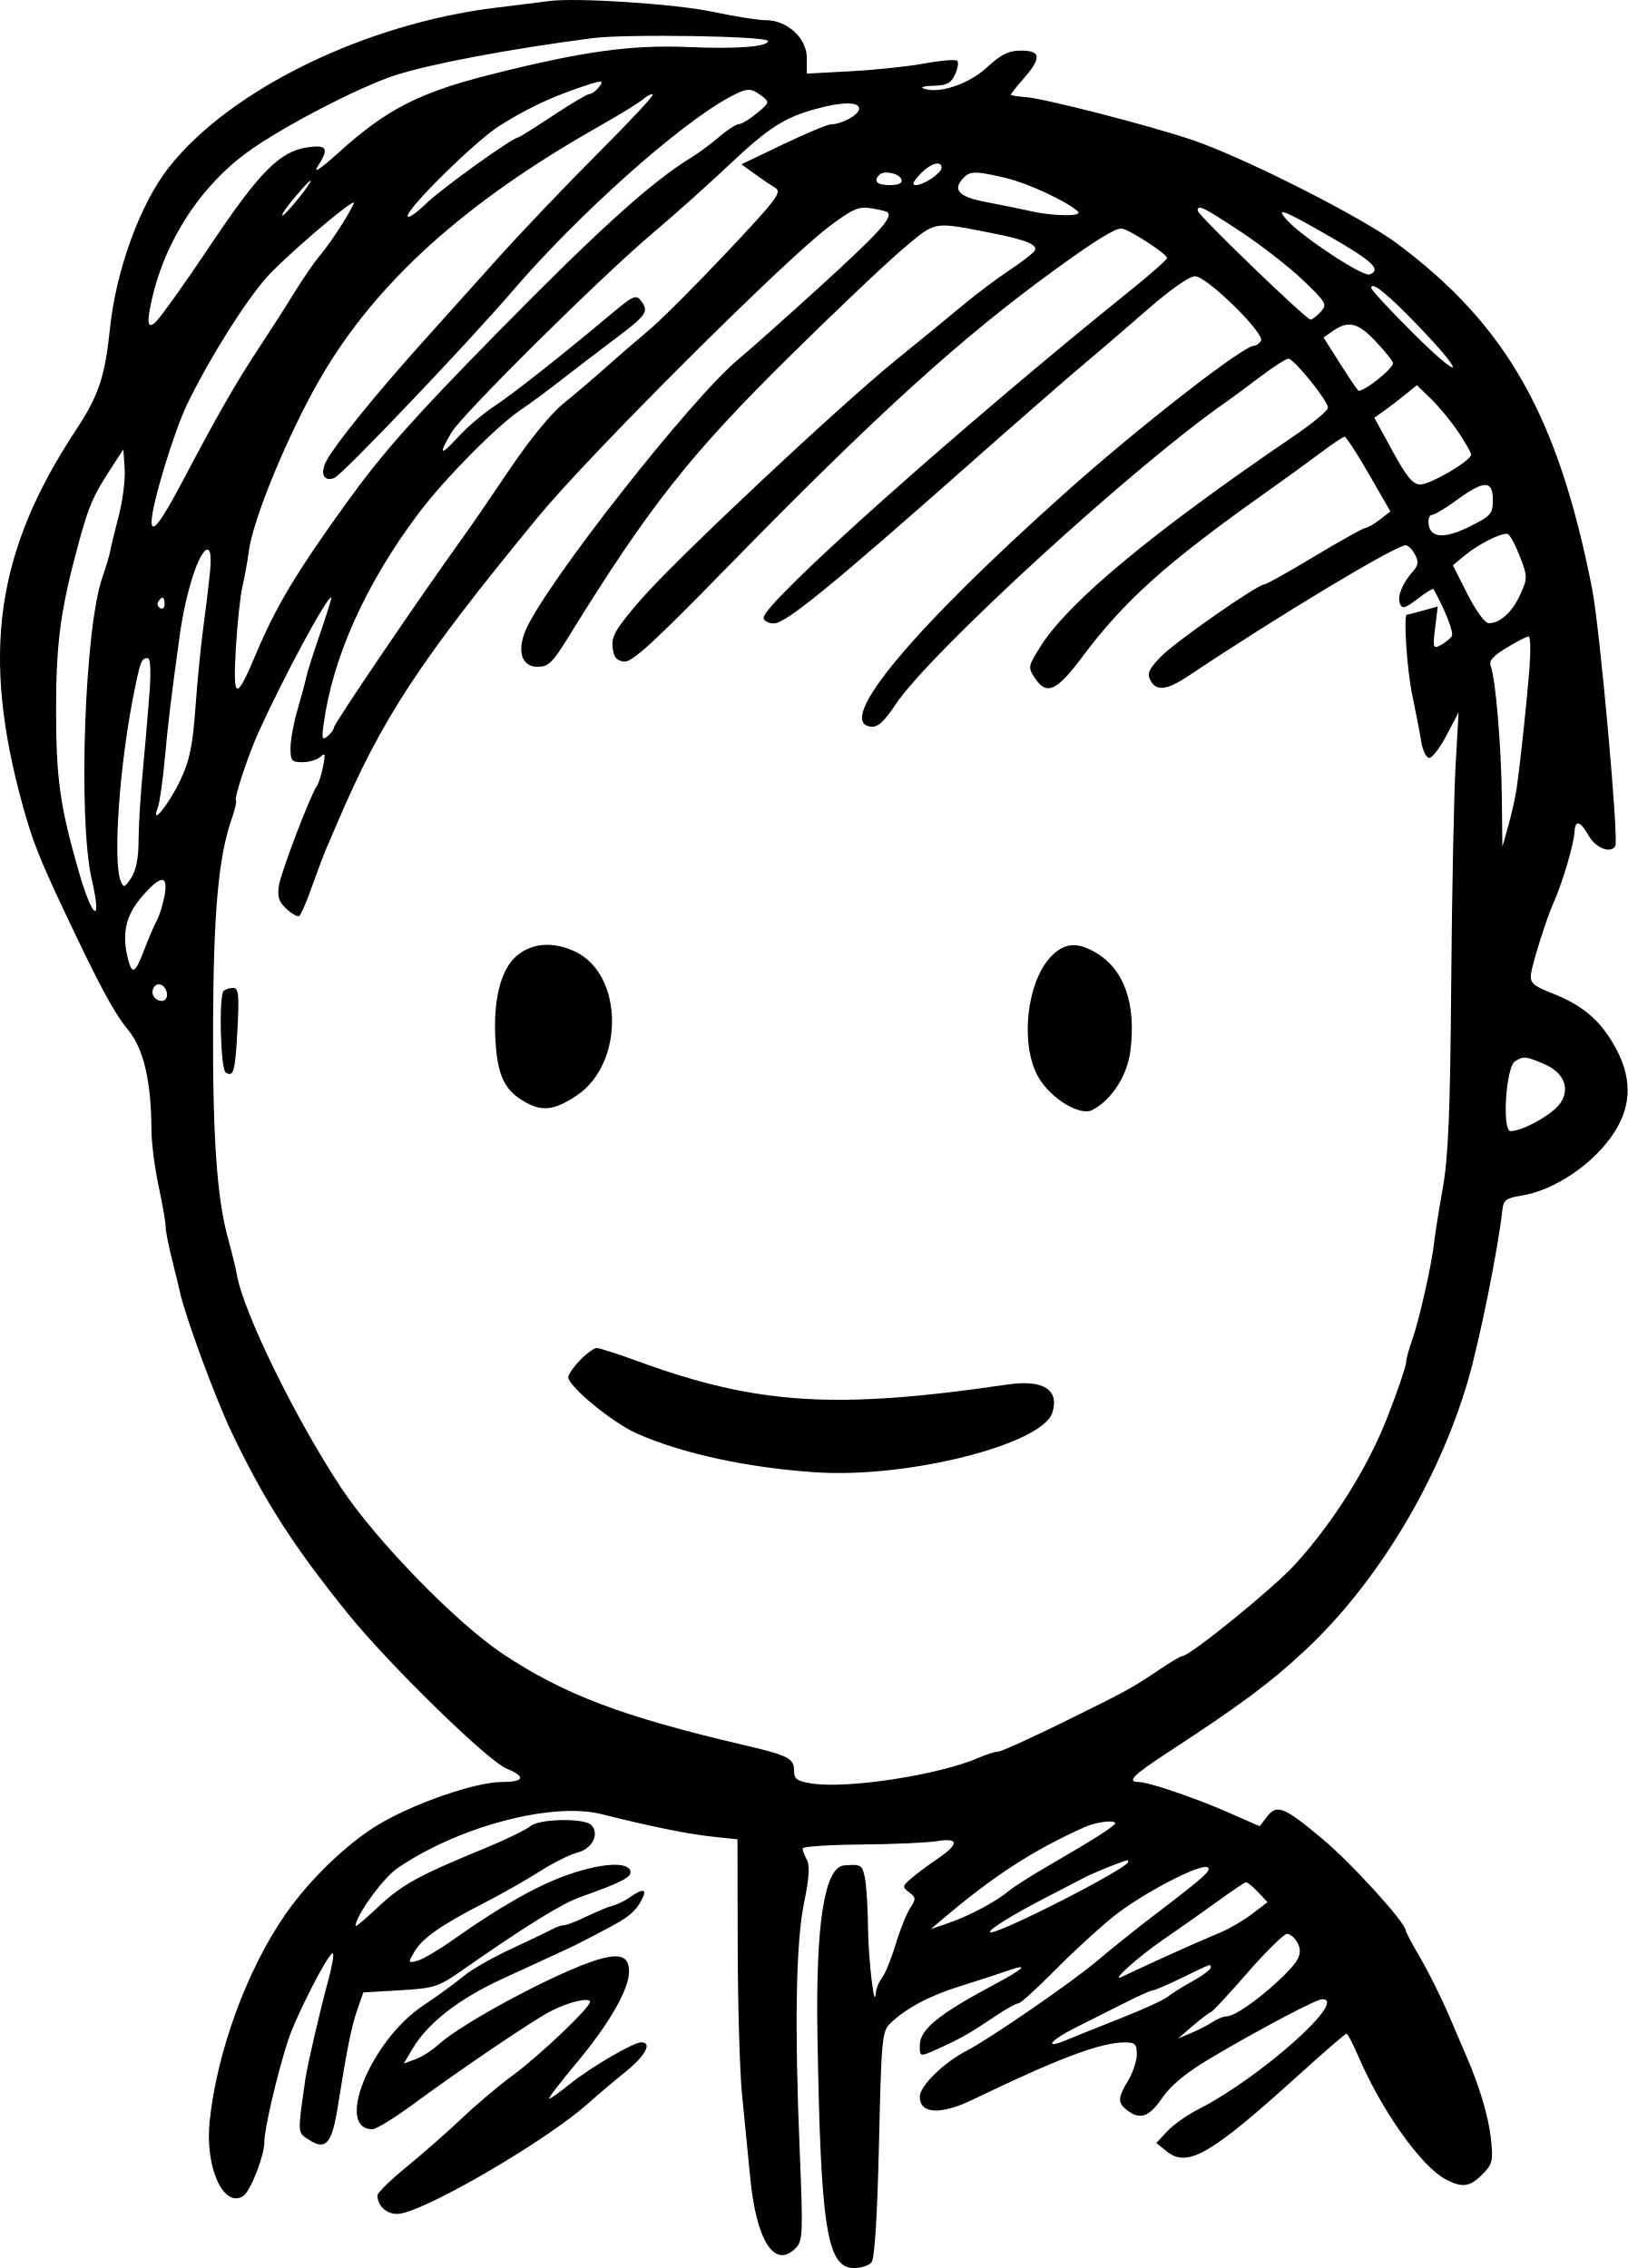
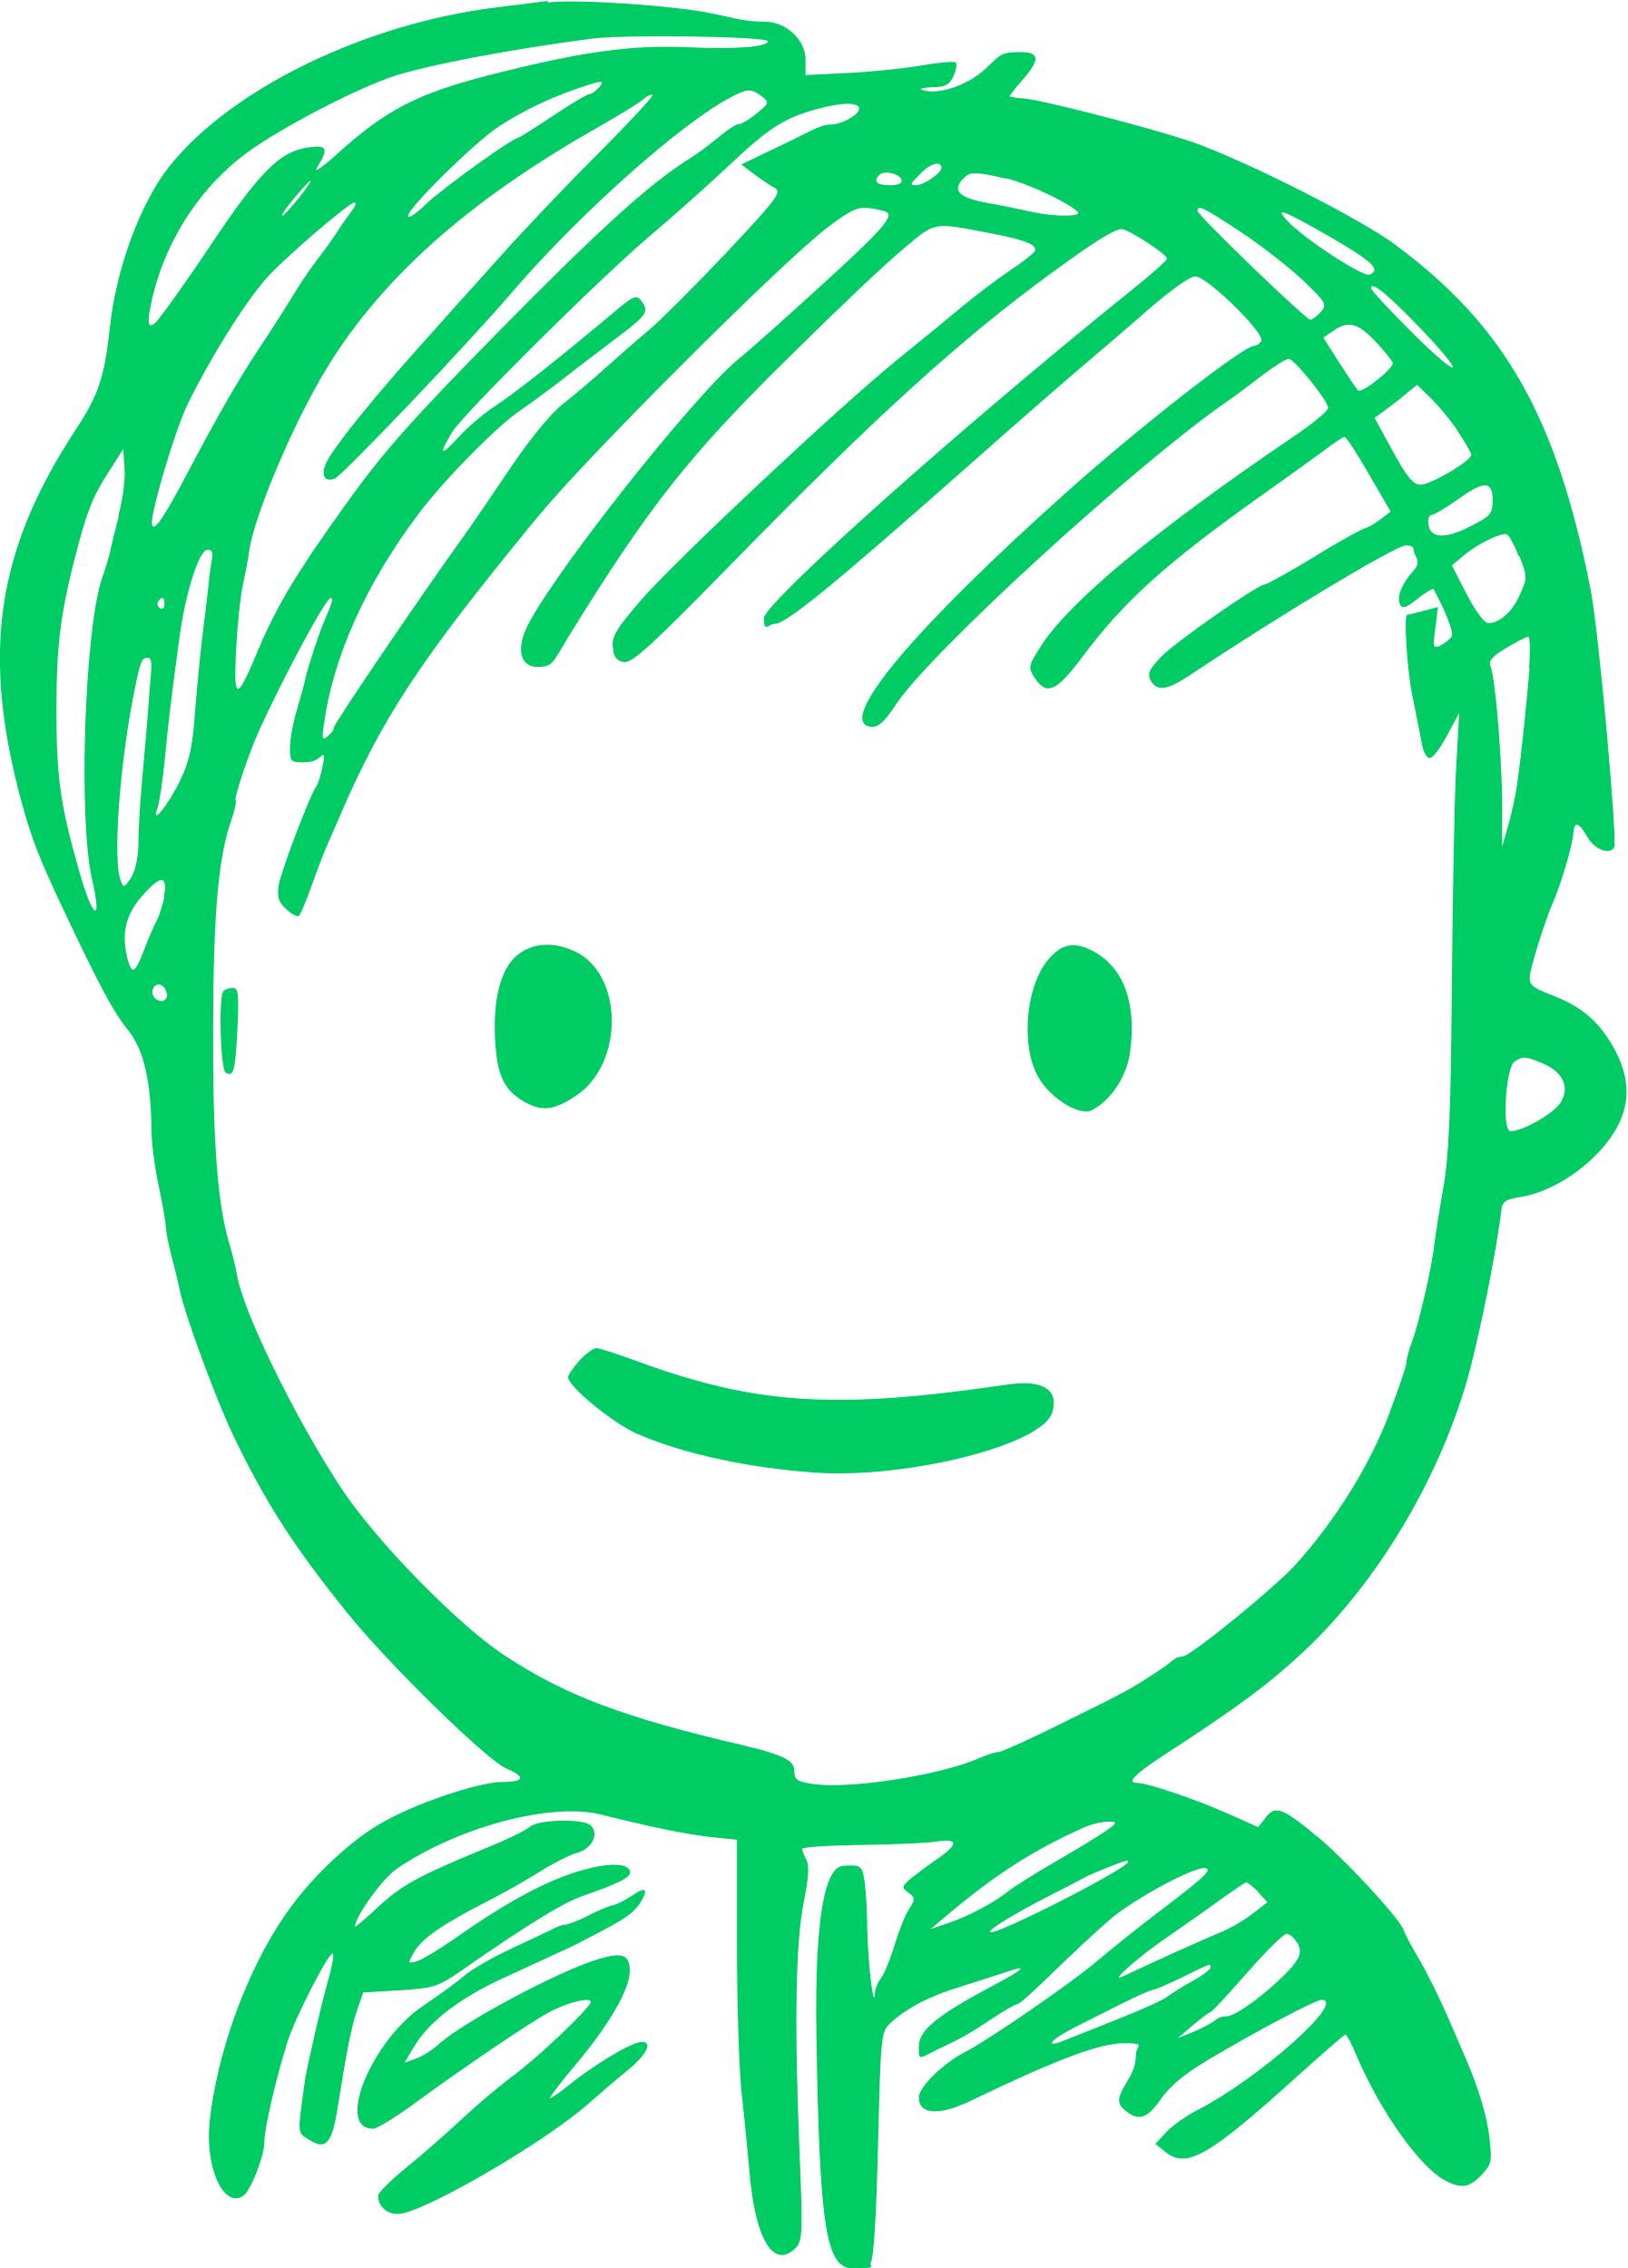
- <svg xmlns="http://www.w3.org/2000/svg" id="Layer_2" data-name="Layer 2" viewBox="0 0 375 522.66">
-   <g id="Layer_1-2" data-name="Layer 1">
-     <path d="M126.42.25c-1.67.23-7,.89-12,1.5-30.2,3.65-61.34,18.83-75.51,36.81-6.6,8.37-12.16,23.6-13.57,37.1-1.16,11.2-2.6,15.49-7.88,23.5C-1.03,127.2-4.37,150.86,5.24,185.66c2.19,7.94,3.86,12.2,9.18,23.5,8.58,18.2,11.68,23.99,15.11,28.2,3.6,4.42,5.31,11.8,5.36,23.1.01,2.89.77,8.8,1.67,13,.9,4.2,1.63,8.38,1.6,9.2-.03.82.62,4.2,1.45,7.5s1.64,6.68,1.82,7.5c1.21,5.65,8.19,24.6,12.02,32.6,7.52,15.7,14.02,25.85,26.53,41.4,9.41,11.7,32.32,34.1,36.72,35.91,4.54,1.87,4.1,3.09-1.1,3.09-6.06,0-20.4,4.97-28.5,9.87-7.28,4.41-15.79,12.63-21.35,20.63-8.87,12.75-15.83,31.8-17.46,47.8-1.07,10.5,3.18,19.95,7.71,17.14,1.67-1.03,4.9-9.24,4.9-12.44,0-3,2.83-15.2,5.41-23.3,1.82-5.7,9.65-20.94,10.39-20.2.27.27-.22,3.1-1.07,6.2-1.77,6.4-4.84,19.66-5.29,22.8-1.82,12.9-1.87,12.22.96,14.03,3.76,2.41,5.17.77,6.49-7.53,2.2-13.8,3.18-18.66,4.52-22.5l1.39-4,8.45-.5c7.9-.47,8.83-.77,14.35-4.62,14.6-10.2,22.89-15.34,27.2-16.87,9.7-3.43,12.06-4.68,11.5-6.11-.82-2.1-6.9-1.66-14.6,1.06-6.93,2.45-15.5,7.32-26.2,14.89-3.3,2.34-7.01,4.52-8.25,4.85-2.17.58-2.19.5-.67-2.1,1.83-3.13,6.22-6.19,16.12-11.26,4-2.05,9.76-5.32,12.75-7.24,3-1.93,6.93-3.88,8.75-4.36,3.4-.88,5.09-4.35,3.1-6.34-1.64-1.64-12-1.44-14,.27-1,.85-5.8,3.18-10.8,5.23-15,6.16-18.82,8.27-24.3,13.42-2.9,2.73-5.2,4.67-5.2,4.39,0-2.3,6.3-11.03,9.6-13.3,14-9.62,35.64-15.37,47.1-12.5s19.9,4.59,25.5,5.18l5.8.62.05,24.65c.03,13.6.48,28.91,1,34.15.52,5.24,1.37,13.8,1.88,19.1,1.42,14.7,5.62,21.22,10.49,16.3,1.64-1.66,1.71-3.4.92-22.4-1.22-29.1-.88-48.19,1.04-57.4,1.12-5.4,1.32-8.37.62-9.65-.54-1-1-2.22-1-2.65s6-.84,13.4-.9c7.4-.06,15.28-.41,17.6-.78,5.14-.84,5.1.7-.1,4.2-1.9,1.28-4.44,3.17-5.75,4.29-2.2,1.87-2.24,2.08-.6,3.3,1.6,1.19,1.62,1.5.2,3.7-.85,1.32-2.36,5.1-3.35,8.4-.99,3.3-2.39,6.72-3.1,7.6-.68.84-1.36,2.5-1.43,3.5-.29,4.46-1.74-7.8-1.8-15.3-.04-4.5-.36-9.5-.72-11.25-.62-3-.85-3.14-4.75-2.85q-6.8.5-6.18,38.8c.73,44.9,2.16,54,8.48,54,1.6,0,3.39-.61,4-1.35.7-.86,1.32-10.75,1.7-27.25.57-24.7.7-25.99,2.7-27.89,3.7-3.51,9-6.3,16.2-8.54,3.9-1.21,8.73-2.78,10.9-3.55,4.89-1.72,3.7-.47-2.9,3.05-13.2,7.04-17.5,10.53-17.5,14.23,0,2.75-.1,2.75,5.2.3,4.72-2.18,6.3-3.1,12.5-7.25,2.3-1.54,4.49-2.75,5-2.75s4.21-3.35,8.35-7.55,10.16-9.73,13.55-12.46c6.5-5.23,20.09-12.33,21.7-11.34,1.03.64-.7,2.19-12.3,11.03-4.1,3.12-10.04,7.88-13.1,10.49-5.6,4.78-24.89,18.07-30.2,20.8-5.2,2.68-10.7,8.09-10.7,10.52,0,4.02,4.8,4.28,12.3.65,19.5-9.43,29.38-13.15,34.9-13.15,2.4,0,2.8.39,2.8,2.75,0,1.5-.91,4.25-2,6.05-2.42,4-2.45,5.14-.2,6.86,2.98,2.27,5.03,1.54,8.05-2.86,1.98-2.88,5.55-5.84,10.85-8.99,11.4-6.77,24.57-13.73,26-13.76,6.19-.1-14.3,18.13-28.5,25.35-2.6,1.32-5.82,3.6-7.2,5.09l-2.5,2.7,2.4,1.93c4.78,3.85,10.1.77,30.3-17.53,5.8-5.25,10.83-9.6,11.1-9.6s1.49,2.3,2.73,5.2c5.41,12.6,14.53,25.44,20.17,28.39,3.8,1.99,5.56,1.74,8.44-1.19,2.33-2.37,2.5-3.1,1.93-8.3-.55-4.98-2.54-11.7-5.51-18.6-.47-1.09-2.31-5.4-4.06-9.5-1.75-4.1-4.74-10.13-6.6-13.3-1.88-3.2-3.42-6.11-3.45-6.5-.12-1.87-12.45-15.44-19.05-20.97-9-7.54-10.63-8.2-12.91-5.23l-1.69,2.2-7.2-3.17c-7.7-3.39-18.44-7.03-20.7-7.03-2.77,0-1.2-1.63,6.3-6.52,17.1-11.15,24.16-16.4,32.2-23.94,16.53-15.49,30.6-38.84,37.39-62.04,2.69-9.2,7.02-30.71,7.95-39.5.22-2.06.96-2.61,4.26-3.11,7.8-1.2,17.02-7.5,21.62-14.79,3.97-6.29,3.94-12.7-.1-19.8-3.42-6.01-7.42-9.36-14.52-12.14-4.2-1.65-4.95-2.34-4.69-4.36.32-2.5,3.61-12.9,5.15-16.3,2.04-4.5,4.73-13.57,4.89-16.5.16-2.85,1.32-2.5,3.3,1,1.59,2.8,5.09,4.12,6.09,2.3.82-1.51-3.58-50.3-5.35-59.3-7.81-39.7-19.64-60.65-44.91-79.53-8.15-6.09-35.1-19.74-47-23.81-9.7-3.32-34.55-9.71-38.7-9.96-1.8-.11-3.3-.36-3.3-.55s1.32-1.85,2.98-3.75c4.12-4.7,3.97-6.4-.58-6.4-2.93,0-4.6.83-8,3.95-4.2,3.86-11.14,6.12-14.6,4.76-.73-.29.35-.55,2.45-.61,3-.08,3.98-.6,4.9-2.6.64-1.4.86-2.79.5-3.15-.36-.36-3.7-.09-7.4.6-3.69.68-11.4,1.5-17,1.8l-10.25.55v-3.6c0-4.54-4.5-8.7-9.4-8.7-1.76,0-7.2-.86-12.1-1.91-8.6-1.84-31.68-3.36-38-2.5h0ZM176.93,9.46c.05,1.31-7.32,1.87-18.22,1.39-13.31-.59-24.8,1.02-46.3,6.49-16,4.07-23.55,7.99-34.4,17.83-4,3.63-5.92,4.92-4.88,3.29,2.72-4.26,2.28-5.15-2.22-4.52-6.41.89-11.11,5.62-22.54,22.72-5.81,8.7-11.48,16.63-12.61,17.65q-2.05,1.85-1.39-2.15c2.41-14.6,10.82-28.43,22.54-37.03,7.74-5.68,25.6-15,34-17.74,8.14-2.65,26.4-6.1,45.5-8.59,7.8-1.02,40.48-.49,40.52.65h0ZM137.92,20.16c-.64.8-1.63,1.5-2.11,1.5s-4.25,2.22-8.45,5c-4.2,2.78-7.73,5-7.95,5-1.28,0-17.7,11.8-21.3,15.31-2.3,2.24-4.2,3.51-4.2,2.79,0-1.88,15.6-17.22,21-20.66,5.82-3.7,11.2-6.32,17.5-8.53,6.4-2.24,7.01-2.28,5.51-.42h0ZM175.42,22.06c1.93,1.45,1.9,1.58-1,4-1.7,1.42-3.52,2.52-4.2,2.55-.65.03-2.7,1.35-4.5,2.9-1.8,1.55-4.71,3.71-6.4,4.75-9.18,5.61-21.25,16.5-44.44,40.1-19.65,20-26.77,28.03-35.04,39.5-11.53,16-16.27,23.9-20.85,34.8-4.61,10.96-5.34,10.8-4.67-1,.33-5.8,1.02-12.34,1.55-14.6.53-2.3,1.17-5.81,1.45-8,.96-7.47,9.08-27.1,16.49-39.9,12.73-21.98,33.21-40.51,64.11-57.99,4.7-2.66,9.28-5.48,10.25-6.31,1-.86,1.94-1.31,2.2-1.05.25.25-5.4,6.3-12.5,13.4-7.1,7.1-17.42,17.92-22.85,23.95-5.49,6.1-13.61,15.14-18.22,20.3-10.47,11.7-19.46,22.82-21.52,26.6-1.63,3-.76,5.05,1.74,4.09,1.82-.69,30.49-30.79,41.14-43.19,15.21-17.7,38.37-38.37,49.96-44.59,4-2.15,4.81-2.18,7.3-.31h0ZM197.92,25.06c0,1.38-4,3.6-6.5,3.6-.77,0-5.7,2.06-11,4.6l-9.6,4.6,2.95,2.15c1.6,1.17,3.8,2.65,4.8,3.25,1.66.99.53,2.5-11.15,14.9-7.16,7.6-15.2,15.64-17.9,17.9-2.69,2.25-7.2,6.15-10,8.65-2.8,2.5-7.22,6.26-9.8,8.35-2.78,2.25-7.76,8.35-12.2,14.95-4.1,6.1-9.13,13.41-11.1,16.15-10,13.9-29.5,42.65-29.5,43.5,0,.44-.65,1.34-1.45,2-1.22,1.01-1.37.6-.94-2.6,2.08-15.58,9.74-32.6,22-48.9,5.87-7.8,18-20.07,23.39-23.67,1.91-1.27,6-4.29,9-6.63,3.03-2.37,8.6-6.63,12.4-9.49,7.7-5.79,8.23-6.54,6.38-9.01-1.16-1.55-1.77-1.28-6.98,3.07-11.8,9.88-22.42,18.26-26.9,21.22-2.6,1.72-6.32,4.89-8.33,7.11-4.07,4.49-4.59,4.1-1.47-1.1,2.6-4.34,34.31-35.75,46.41-45.98,4.9-4.14,12.77-11.17,17.5-15.64,9.1-8.59,12.7-10.92,20-12.93,6.1-1.68,10-1.7,10-.05h0ZM216.92,38.66c0,1.22-4.1,4-5.9,4-1.01,0-.75-.7.94-2.5,2.34-2.5,4.96-3.29,4.96-1.5h0ZM207.68,41.36c.28.84-.66,1.3-2.66,1.3-3,0-3.9-.9-2.4-2.4,1.06-1.07,4.58-.3,5.06,1.1h0ZM231.92,41.07c4.9,1.16,13.93,5.37,16.4,7.65,1.28,1.18-5.4,1.16-10.7-.03-2.33-.52-7-1.47-10.5-2.14-6.4-1.21-7.84-2.86-5-5.71,1.45-1.45,2.9-1.42,9.8.22h0ZM68.81,45.66c-1.75,2.2-3.42,4-3.69,4-.53,0,1.2-2.4,4.17-5.8,3.29-3.76,2.95-2.5-.48,1.8h0ZM78.97,51.41c-1.61,2.6-3.99,5.97-5.25,7.45-1.25,1.47-3.9,5.3-5.8,8.4-1.93,3.15-5.74,9.1-8.51,13.3-5.14,7.8-9.32,15.1-17.22,30.1-5.06,9.6-7.27,12.52-7.27,9.6,0-3.88,5.17-20.9,8.29-27.3,5.07-10.4,13.14-23.27,18.18-29,3.96-4.5,18.86-17.3,20.13-17.3.22,0-.94,2.15-2.55,4.75h0ZM204.52,48.96c1.18,1.18-2.1,4.78-15.4,16.9-8,7.29-16.54,14.9-18.9,16.84-10.9,8.97-44.89,52.28-49.17,62.66-1.98,4.8-.81,8.3,2.77,8.3,2.53,0,3.46-.9,7.22-7,18.54-30,27.84-41.8,50.98-64.64,10.7-10.57,22.45-21.7,26.2-24.84,7.53-6.3,6.6-6.13,20.2-3.48,7.9,1.54,10.77,2.71,9.96,4.06-.36.6-3.01,2.65-5.81,4.5-2.81,1.85-7.65,5.49-10.65,8-3.01,2.52-9.8,8.08-15,12.29-13.5,10.92-51.2,46.3-59.26,55.61-5.71,6.6-6.79,8.4-6.54,10.95.23,2.3.87,3.12,2.6,3.35,1.85.24,6.5-4,23.89-21.8,34.19-35,53.8-52.81,75.41-68.49,9.2-6.68,13.75-9.51,15.3-9.51,1.5,0,10.59,5.86,10.54,6.8-.02.39-3.64,3.6-8.14,7.22-39.5,31.8-84.8,72.23-84.8,75.68,0,.7,1.1,1.3,2.4,1.3,2.67,0,13.1-8.49,44.2-36.01,11.5-10.17,23.6-20.74,26.9-23.49,3.32-2.77,9.95-8.46,14.85-12.75,5.3-4.64,9.73-7.75,11.05-7.75,2.7,0,16.2,13.25,15.18,14.9-.37.6-1.09,1.1-1.58,1.1-2.46,0-26.2,18.46-43,33.45-35.6,31.76-53.51,53.2-45.4,54.34,1.67.24,3.06-.99,5.79-5.09,7.95-11.96,55.31-55.3,76.21-69.75,1.16-.8,4.6-3.35,7.7-5.7,3.1-2.35,6.05-4.25,6.6-4.25,1.3,0,9.12,9.7,9.11,11.3,0,.66-3.51,3.58-7.81,6.51-32.4,22.04-51.74,38.07-58.27,48.29-3,4.7-3.06,5-1.5,7.4,2.74,4.19,5.03,3.2,10.93-4.7,9.65-12.93,19.24-21.56,41.64-37.46,5.2-3.69,11.47-8.24,13.85-10.04,2.4-1.82,4.64-3.3,5-3.3s2.9,3.9,5.6,8.6l4.95,8.6-2.45,1.9c-1.3,1.01-2.85,1.9-3.3,1.9s-5.75,2.95-11.65,6.5c-5.9,3.55-11.16,6.5-11.6,6.5-1.58,0-20.51,13.2-23.81,16.6-2.81,2.9-3.3,3.97-2.49,5.5,1.38,2.62,3.8,2.33,8.9-1.08,20.5-13.71,47.62-30.02,49.9-30.02.57,0,1.49.9,2.15,2.1.88,1.6.79,2.5-.36,3.8-2.49,2.8-3.75,5.83-3.1,7.5.52,1.34,1.17,1.18,4.07-1.05,1.9-1.46,3.55-2.47,3.67-2.25,2.64,4.7,4.71,9.98,4.23,10.8-.34.58-1.55,1.57-2.55,2.1-1.77.93-1.86.65-1.3-3.95l.6-4.95-3.4.95c-1.9.53-3.53.95-3.7.95-.84,0,.01,12.8,1.24,18.6.8,3.8,1.73,8.58,2.06,10.65.34,2.1,1.15,3.75,1.85,3.75s2.48-2.35,4-5.25l2.75-5.25-.7,12.5c-.38,6.86-.84,29.5-1,50.2-.23,29.4-.66,39.75-1.95,47-.91,5.1-1.81,10.79-2,12.6-.52,4.9-3.5,18.08-5.07,22.4-.76,2.1-1.38,4.43-1.38,5.2s-1.85,6.2-4.13,12.1c-4.55,11.8-12.37,24.34-21.38,34.3-4.98,5.5-24.3,21.2-26.09,21.2-.33,0-2.5,1.28-4.8,2.82-6.86,4.62-7.6,5.02-22.2,12.22-7.8,3.85-14.66,6.95-15.35,6.95s-2.65.61-4.45,1.4c-9.1,3.99-30.4,7.27-38.6,5.94-3.4-.55-4-1.01-4-3.05,0-2.72-1.4-3.43-11.5-5.78-28-6.54-41.41-11.61-55.6-21.03-10.64-7.07-29.16-26.08-37.18-38.18-10.54-15.9-22.67-40.7-24.1-49.3-.23-1.36-1.12-5-1.95-8-2.63-9.41-3.62-23.5-3.51-50,.11-25.6,1.25-38.17,4.25-46.8.77-2.2,1.22-4.18,1.02-4.4-.48-.51,2.87-10.6,5.24-15.8,6.02-13.2,15.63-31,16.73-31,.16,0-1,3.75-2.55,8.25-1.56,4.5-3.03,9.16-3.25,10.25-.22,1.1-1.12,4.45-2,7.45s-1.6,6.93-1.6,8.75c0,3,.25,3.3,2.8,3.3,1.5,0,3.4-.58,4.1-1.25,1.08-1.04,1.18-.65.6,2.25-.38,1.9-1.04,3.96-1.43,4.5-1.47,2-8.22,19.7-8.73,22.9-.42,2.6-.05,3.75,1.72,5.4,1.2,1.12,2.58,1.89,2.95,1.65.38-.24,1.7-3.3,2.9-6.7,1.2-3.4,2.79-7.62,3.5-9.25.74-1.7,1.76-4.08,2.37-5.5,10.32-24.19,18.8-37.1,46.32-70.6,11.58-14.1,56.61-59.04,66.91-66.79,5.5-4.14,6.88-4.74,9.8-4.26,1.9.31,3.58.73,3.8.95h0ZM285.82,53.38c4.7,3.1,11.21,8.17,14.35,11.17,5.4,5.17,5.65,5.61,4.1,7.3-.92,1-1.96,1.8-2.35,1.8-1,0-26-24.13-26-25.1,0-1.49,1.2-.91,9.9,4.83h0ZM306.32,54.48c10,5.76,12.01,7.68,9.2,8.77-1.51.59-15.46-8.59-18.98-12.49-2.89-3.19-.92-2.44,9.78,3.72h0ZM327.18,75.56c10.98,11.5,9.56,12.36-1.77,1.07-5.2-5.18-9.5-9.83-9.5-10.27,0-1.7,3.92,1.5,11.27,9.2h0ZM317.11,78.86c2.14,2.3,3.81,4.41,3.81,4.8,0,1.4-7.29,7.11-8.05,6.3-.41-.44-2.39-3.4-4.35-6.5l-3.6-5.7,2.2-1.52c3.57-2.47,5.81-1.88,9.99,2.62h0ZM335.97,99.56c1.61,2.4,2.95,4.76,2.95,5.2,0,1.39-9.3,6.87-11.7,6.88-1.71.01-3.13-1.68-6.4-7.68l-4.2-7.7,2.2-1.55c1.22-.86,3.4-2.53,4.9-3.75l2.7-2.2,3.3,3.2c1.8,1.75,4.64,5.2,6.25,7.6h0ZM27.37,118.81c-.91,3.5-1.81,7.2-2,8.25-.2,1.07-.98,3.7-1.79,6-4.09,11.63-5.64,55.7-2.44,69.6,2.47,10.72.15,9.2-3.05-2-4.3-15.05-5.17-21.3-5.17-37.1s1.07-23.3,5.33-38.9c2.16-7.9,3.26-10.47,6.92-16.1l3.25-5,.3,4.45c.17,2.45-.44,7.3-1.35,10.8h0ZM343.92,115.16c0,3.23-.4,3.7-5.1,6.07-5.9,2.97-9.24,2.84-9.69-.37-.17-1.2.17-2.2.74-2.2s3.15-1.53,5.75-3.43c6.3-4.6,8.3-4.62,8.3-.07h0ZM350.12,128.16c1.82,4.7,1.83,5.06.15,8.8-1.84,4.1-4.76,6.74-7.35,6.65-.83-.03-2.99-3-4.85-6.7l-3.35-6.65,2.9-2.39c3.1-2.55,8.31-5.14,9.7-4.82.5.11,1.75,2.41,2.8,5.11h0ZM48.32,132.41c-.33,3.2-1.02,8.85-1.55,12.75-.53,3.88-1.31,11.9-1.75,18-.64,8.8-1.34,12.14-3.5,16.7-2.65,5.6-6.93,10.8-5.18,6.3.43-1.09,1.17-6.3,1.65-11.5.77-8.39,1.37-13.4,3.41-28.2,1.39-10.1,4.54-19.8,6.42-19.8.73,0,.9,1.95.5,5.75h0ZM37.92,139.26c0,.8-.47,1.22-1,.9-.6-.36-.78-.96-.45-1.5.87-1.44,1.45-1.2,1.45.6h0ZM352.36,153.96c-.57,7.4-2.05,21.34-2.95,27.7-.28,1.96-1.11,5.7-1.89,8.5l-1.4,5-.13-11.5c-.13-11.8-1.44-27.27-2.56-30.2-.45-1.19.49-2.27,3.69-4.2,2.4-1.45,4.63-2.6,5.05-2.6s.5,3.3.19,7.3h0ZM34.42,159.91c-.33,4.52-1.03,12.7-1.55,18.1-.52,5.4-.95,12.54-.95,15.8,0,3.9-.59,6.83-1.7,8.5-1.53,2.3-1.77,2.36-2.44.65-1.75-4.48-.33-25.7,2.8-41.8,1.71-8.8,1.96-9.5,3.45-9.5.64,0,.79,2.95.4,8.25h0ZM37.9,206.46c-.37,2-1.19,4.62-1.79,5.7-.61,1.11-1.89,4.1-2.87,6.7-2,5.3-2.76,5.82-3.66,2.5-1.59-5.9-.72-10.22,2.92-14.5,4.51-5.3,6.33-5.43,5.4-.4h0ZM38.47,228.96c.13.9-.41,1.7-1.15,1.7-1.7,0-2.74-1.71-1.89-3.1.9-1.45,2.74-.6,3.04,1.4h0ZM355.52,245.1c4.7,1.96,6.29,5.57,4,9.06-1.67,2.54-8.6,6.47-11.5,6.51-2.02.03-1.1-14.75,1-16.08,1.96-1.24,2.4-1.2,6.5.51h0ZM256.92,420.16c0,.6-5,3.79-15,9.57-4.1,2.37-8.41,5.1-9.5,6.03-2.87,2.43-9.1,5.75-13.9,7.4l-4.1,1.41,2.6-2.2c12.03-10.19,20.8-15.88,32.9-21.34,2.6-1.17,7-1.71,7-.86h0ZM259.92,429.06c0,1.5-30.8,17.19-31.8,16.2-.51-.51,5.2-4.04,13.1-8.11,3.2-1.65,7.01-3.63,8.5-4.41,2.2-1.16,8.76-3.81,10-4.04.12-.02.2.12.2.36h0ZM289.82,436.01l2.2,2.35-3.55,2.7c-1.92,1.46-5.25,3.41-7.25,4.25-5.92,2.48-14.8,6.47-22.8,10.26-2.85,1.35,3.8-4.63,9.5-8.54,3.6-2.47,9.18-6.4,12.5-8.81,3.3-2.39,6.27-4.39,6.6-4.45.33-.06,1.58.95,2.8,2.25h0ZM298.89,447.66c1.37,2.55.42,4.4-4.68,9.09-4.9,4.51-9.89,7.91-11.6,7.91-.73,0-2.15.57-3.25,1.3-1.1.74-3.25,1.84-4.95,2.55l-3,1.25,3.5-3c1.9-1.63,3.75-3.02,4.05-3.05.31-.03,4.04-4.05,8.4-9.05,4.36-5,8.43-9,9.15-9s1.78.9,2.38,2h0ZM278.92,453.46c0,.43-1.95,1.88-4.25,3.15-2.3,1.27-4.94,2.92-5.75,3.6-.83.69-5.5,2.83-10.5,4.8-5,1.97-10.69,4.26-12.8,5.14-5.31,2.23-3.7.04,2.1-2.85,2.58-1.28,7.5-3.76,10.9-5.49,3.4-1.73,6.56-3.15,7-3.15s3.5-1.32,6.8-2.93c6.9-3.37,6.5-3.23,6.5-2.27h0Z" />
-     <path d="M145.12,437.22c-1.2.84-3,1.72-3.95,1.94-.96.22-3.65,1.33-5.95,2.45s-4.67,2.05-5.25,2.05-1.8.41-2.8.95c-.97.53-5.2,2.55-9.5,4.55-4.3,2-9.17,4.8-10.95,6.3-1.78,1.5-5.9,4.5-9.3,6.77-12,8.02-20.36,28.52-11.6,28.44.88,0,5.2-2.67,9.6-5.92,10.6-7.82,27.21-19.06,31.4-21.25,4.1-2.14,9.1-3.32,9.1-2.15,0,1.34-11.8,12.54-18,17.07-3.02,2.21-8.2,6.59-11.5,9.73-3.29,3.12-9.05,8.19-12.75,11.2-3.7,3.01-6.73,6-6.72,6.6.09,2.85,2.77,4.79,5.67,4.11,7.77-1.83,33.6-17.07,42.8-25.26,2.27-2.02,6.2-5.35,8.8-7.45,4.5-3.63,6.1-6.7,3.5-6.7-1.79,0-11.8,5.85-16.4,9.59-2.3,1.87-4.47,3.41-4.8,3.41s2.41-3.6,6.18-8.1c7.62-9.1,12.22-17.09,12.22-21.2,0-3.54-2-4.3-7.2-2.75-9.1,2.72-31.28,14.56-36.8,19.65-1.39,1.28-3.7,2.75-5.2,3.3l-2.7,1,2.01-3.4c3.52-5.95,10.69-11.53,20.69-16.12,15.2-6.98,16.63-7.65,18.2-8.48.83-.44,3.3-1.73,5.5-2.87,5.3-2.75,6.95-4.09,8.39-6.82,1.36-2.58.41-2.81-2.69-.64h0Z" />
-     <path d="M119.12,220.19c-3.8,3.2-5.57,10.27-4.96,19.87.51,8.1,2.2,11.43,7.17,14.1,3.79,2.04,6.6,1.62,11.6-1.75,10.95-7.38,10.7-27.86-.4-33.11-5-2.36-9.92-2.04-13.4.9h0Z" />
-     <path d="M242.02,220.56c-5.56,5.95-7.03,20.2-2.84,27.6,2.83,5,9.67,9.16,12.53,7.62,4.42-2.37,7.99-7.92,8.7-13.52,1.37-10.8-1.33-18.68-7.7-22.57-4.5-2.74-7.56-2.49-10.7.87h0Z" />
-     <path d="M51.52,228.36c-1.15,1.16-.71,18.07.49,18.81,1.82,1.12,2.18-.21,2.7-10.01.42-7.9.25-9.5-1-9.5-.8,0-1.82.33-2.19.7h0Z" />
-     <path d="M133.62,313.46c-1.45,1.5-2.7,3.31-2.7,3.9,0,2.13,10.2,10.52,15.8,12.99,10.51,4.65,25.5,7.9,41.3,8.95,21.1,1.4,52.09-6.43,54.42-13.75,1.69-5.3-2.12-7.69-10.32-6.49-39.6,5.82-57.7,4.68-85.1-5.34-4.6-1.68-8.92-3.07-9.55-3.07s-2.4,1.3-3.85,2.8h0Z" />
+ <svg xmlns="http://www.w3.org/2000/svg" id="Layer_2" version="1.1" viewBox="0 0 375 522.7">
+   <defs>
+     <style>
+       .st0 {
+         fill: #00cc64;
+       }
+     </style>
+   </defs>
+   <g id="Layer_1-2">
+     <path class="st0" d="M126.4.2c-1.7.2-7,.9-12,1.5-30.2,3.7-61.3,18.8-75.5,36.8-6.6,8.4-12.2,23.6-13.6,37.1-1.2,11.2-2.6,15.5-7.9,23.5C-1,127.2-4.4,150.9,5.2,185.7c2.2,7.9,3.9,12.2,9.2,23.5,8.6,18.2,11.7,24,15.1,28.2,3.6,4.4,5.3,11.8,5.4,23.1,0,2.9.8,8.8,1.7,13,.9,4.2,1.6,8.4,1.6,9.2,0,.8.6,4.2,1.5,7.5s1.6,6.7,1.8,7.5c1.2,5.6,8.2,24.6,12,32.6,7.5,15.7,14,25.9,26.5,41.4,9.4,11.7,32.3,34.1,36.7,35.9,4.5,1.9,4.1,3.1-1.1,3.1s-20.4,5-28.5,9.9c-7.3,4.4-15.8,12.6-21.3,20.6-8.9,12.8-15.8,31.8-17.5,47.8-1.1,10.5,3.2,20,7.7,17.1,1.7-1,4.9-9.2,4.9-12.4s2.8-15.2,5.4-23.3c1.8-5.7,9.7-20.9,10.4-20.2.3.3-.2,3.1-1.1,6.2-1.8,6.4-4.8,19.7-5.3,22.8-1.8,12.9-1.9,12.2,1,14,3.8,2.4,5.2.8,6.5-7.5,2.2-13.8,3.2-18.7,4.5-22.5l1.4-4,8.4-.5c7.9-.5,8.8-.8,14.3-4.6,14.6-10.2,22.9-15.3,27.2-16.9,9.7-3.4,12.1-4.7,11.5-6.1-.8-2.1-6.9-1.7-14.6,1.1-6.9,2.5-15.5,7.3-26.2,14.9-3.3,2.3-7,4.5-8.2,4.9-2.2.6-2.2.5-.7-2.1,1.8-3.1,6.2-6.2,16.1-11.3,4-2,9.8-5.3,12.8-7.2,3-1.9,6.9-3.9,8.7-4.4,3.4-.9,5.1-4.4,3.1-6.3-1.6-1.6-12-1.4-14,.3-1,.9-5.8,3.2-10.8,5.2-15,6.2-18.8,8.3-24.3,13.4-2.9,2.7-5.2,4.7-5.2,4.4,0-2.3,6.3-11,9.6-13.3,14-9.6,35.6-15.4,47.1-12.5,11.5,2.9,19.9,4.6,25.5,5.2l5.8.6v24.6c0,13.6.5,28.9,1.1,34.1s1.4,13.8,1.9,19.1c1.4,14.7,5.6,21.2,10.5,16.3,1.6-1.7,1.7-3.4.9-22.4-1.2-29.1-.9-48.2,1-57.4,1.1-5.4,1.3-8.4.6-9.6-.5-1-1-2.2-1-2.6s6-.8,13.4-.9,15.3-.4,17.6-.8c5.1-.8,5.1.7-.1,4.2-1.9,1.3-4.4,3.2-5.8,4.3-2.2,1.9-2.2,2.1-.6,3.3,1.6,1.2,1.6,1.5.2,3.7-.9,1.3-2.4,5.1-3.4,8.4s-2.4,6.7-3.1,7.6c-.7.8-1.4,2.5-1.4,3.5-.3,4.5-1.7-7.8-1.8-15.3,0-4.5-.4-9.5-.7-11.2-.6-3-.9-3.1-4.8-2.9-4.5.3-6.6,13.3-6.2,38.8.7,44.9,2.2,54,8.5,54s3.4-.6,4-1.3c.7-.9,1.3-10.8,1.7-27.2.6-24.7.7-26,2.7-27.9,3.7-3.5,9-6.3,16.2-8.5,3.9-1.2,8.7-2.8,10.9-3.5,4.9-1.7,3.7-.5-2.9,3-13.2,7-17.5,10.5-17.5,14.2s-.1,2.8,5.2.3c4.7-2.2,6.3-3.1,12.5-7.2,2.3-1.5,4.5-2.8,5-2.8s4.2-3.4,8.4-7.5,10.2-9.7,13.5-12.5c6.5-5.2,20.1-12.3,21.7-11.3,1,.6-.7,2.2-12.3,11-4.1,3.1-10,7.9-13.1,10.5-5.6,4.8-24.9,18.1-30.2,20.8-5.2,2.7-10.7,8.1-10.7,10.5,0,4,4.8,4.3,12.3.6,19.5-9.4,29.4-13.1,34.9-13.1s2.8.4,2.8,2.8-.9,4.2-2,6c-2.4,4-2.5,5.1-.2,6.9,3,2.3,5,1.5,8-2.9,2-2.9,5.5-5.8,10.9-9,11.4-6.8,24.6-13.7,26-13.8,6.2-.1-14.3,18.1-28.5,25.4-2.6,1.3-5.8,3.6-7.2,5.1l-2.5,2.7,2.4,1.9c4.8,3.9,10.1.8,30.3-17.5,5.8-5.2,10.8-9.6,11.1-9.6s1.5,2.3,2.7,5.2c5.4,12.6,14.5,25.4,20.2,28.4,3.8,2,5.6,1.7,8.4-1.2,2.3-2.4,2.5-3.1,1.9-8.3-.5-5-2.5-11.7-5.5-18.6-.5-1.1-2.3-5.4-4.1-9.5s-4.7-10.1-6.6-13.3c-1.9-3.2-3.4-6.1-3.5-6.5-.1-1.9-12.5-15.4-19-21-9-7.5-10.6-8.2-12.9-5.2l-1.7,2.2-7.2-3.2c-7.7-3.4-18.4-7-20.7-7s-1.2-1.6,6.3-6.5c17.1-11.1,24.2-16.4,32.2-23.9,16.5-15.5,30.6-38.8,37.4-62,2.7-9.2,7-30.7,8-39.5.2-2.1,1-2.6,4.3-3.1,7.8-1.2,17-7.5,21.6-14.8,4-6.3,3.9-12.7-.1-19.8-3.4-6-7.4-9.4-14.5-12.1-4.2-1.6-5-2.3-4.7-4.4.3-2.5,3.6-12.9,5.1-16.3,2-4.5,4.7-13.6,4.9-16.5.2-2.9,1.3-2.5,3.3,1,1.6,2.8,5.1,4.1,6.1,2.3.8-1.5-3.6-50.3-5.4-59.3-7.8-39.7-19.6-60.7-44.9-79.5-8.1-6.1-35.1-19.7-47-23.8-9.7-3.3-34.6-9.7-38.7-10-1.8-.1-3.3-.4-3.3-.5s1.3-1.9,3-3.8c4.1-4.7,4-6.4-.6-6.4s-4.6.8-8,3.9c-4.2,3.9-11.1,6.1-14.6,4.8-.7-.3.4-.5,2.4-.6,3,0,4-.6,4.9-2.6.6-1.4.9-2.8.5-3.1s-3.7,0-7.4.6c-3.7.7-11.4,1.5-17,1.8l-10.2.5v-3.6c0-4.5-4.5-8.7-9.4-8.7s-7.2-.9-12.1-1.9c-8.6-1.8-31.7-3.4-38-2.5h0ZM176.9,9.5c0,1.3-7.3,1.9-18.2,1.4-13.3-.6-24.8,1-46.3,6.5-16,4.1-23.6,8-34.4,17.8-4,3.6-5.9,4.9-4.9,3.3,2.7-4.3,2.3-5.2-2.2-4.5-6.4.9-11.1,5.6-22.5,22.7-5.8,8.7-11.5,16.6-12.6,17.7-1.4,1.2-1.8.5-1.4-2.2,2.4-14.6,10.8-28.4,22.5-37,7.7-5.7,25.6-15,34-17.7,8.1-2.6,26.4-6.1,45.5-8.6,7.8-1,40.5-.5,40.5.6h0ZM137.9,20.2c-.6.8-1.6,1.5-2.1,1.5s-4.2,2.2-8.4,5-7.7,5-7.9,5c-1.3,0-17.7,11.8-21.3,15.3-2.3,2.2-4.2,3.5-4.2,2.8,0-1.9,15.6-17.2,21-20.7,5.8-3.7,11.2-6.3,17.5-8.5,6.4-2.2,7-2.3,5.5-.4h0ZM175.4,22.1c1.9,1.5,1.9,1.6-1,4-1.7,1.4-3.5,2.5-4.2,2.5-.6,0-2.7,1.4-4.5,2.9s-4.7,3.7-6.4,4.8c-9.2,5.6-21.2,16.5-44.4,40.1-19.7,20-26.8,28-35,39.5-11.5,16-16.3,23.9-20.8,34.8-4.6,11-5.3,10.8-4.7-1,.3-5.8,1-12.3,1.5-14.6.5-2.3,1.2-5.8,1.5-8,1-7.5,9.1-27.1,16.5-39.9,12.7-22,33.2-40.5,64.1-58,4.7-2.7,9.3-5.5,10.2-6.3,1-.9,1.9-1.3,2.2-1,.2.2-5.4,6.3-12.5,13.4s-17.4,17.9-22.8,24c-5.5,6.1-13.6,15.1-18.2,20.3-10.5,11.7-19.5,22.8-21.5,26.6-1.6,3-.8,5.1,1.7,4.1,1.8-.7,30.5-30.8,41.1-43.2,15.2-17.7,38.4-38.4,50-44.6,4-2.1,4.8-2.2,7.3-.3h0ZM197.9,25.1c0,1.4-4,3.6-6.5,3.6s-5.7,2.1-11,4.6l-9.6,4.6,2.9,2.2c1.6,1.2,3.8,2.7,4.8,3.2,1.7,1,.5,2.5-11.1,14.9-7.2,7.6-15.2,15.6-17.9,17.9-2.7,2.2-7.2,6.2-10,8.7s-7.2,6.3-9.8,8.3c-2.8,2.2-7.8,8.3-12.2,14.9-4.1,6.1-9.1,13.4-11.1,16.2-10,13.9-29.5,42.7-29.5,43.5s-.7,1.3-1.4,2c-1.2,1-1.4.6-.9-2.6,2.1-15.6,9.7-32.6,22-48.9,5.9-7.8,18-20.1,23.4-23.7,1.9-1.3,6-4.3,9-6.6,3-2.4,8.6-6.6,12.4-9.5,7.7-5.8,8.2-6.5,6.4-9-1.2-1.6-1.8-1.3-7,3.1-11.8,9.9-22.4,18.3-26.9,21.2-2.6,1.7-6.3,4.9-8.3,7.1-4.1,4.5-4.6,4.1-1.5-1.1,2.6-4.3,34.3-35.8,46.4-46,4.9-4.1,12.8-11.2,17.5-15.6,9.1-8.6,12.7-10.9,20-12.9,6.1-1.7,10-1.7,10,0h0ZM216.9,38.7c0,1.2-4.1,4-5.9,4s-.8-.7.9-2.5c2.3-2.5,5-3.3,5-1.5h0ZM207.7,41.4c.3.8-.7,1.3-2.7,1.3-3,0-3.9-.9-2.4-2.4,1.1-1.1,4.6-.3,5.1,1.1h0ZM231.9,41.1c4.9,1.2,13.9,5.4,16.4,7.7,1.3,1.2-5.4,1.2-10.7,0-2.3-.5-7-1.5-10.5-2.1-6.4-1.2-7.8-2.9-5-5.7,1.4-1.5,2.9-1.4,9.8.2h0ZM68.8,45.7c-1.8,2.2-3.4,4-3.7,4-.5,0,1.2-2.4,4.2-5.8,3.3-3.8,2.9-2.5-.5,1.8h0ZM79,51.4c-1.6,2.6-4,6-5.2,7.5-1.2,1.5-3.9,5.3-5.8,8.4-1.9,3.2-5.7,9.1-8.5,13.3-5.1,7.8-9.3,15.1-17.2,30.1-5.1,9.6-7.3,12.5-7.3,9.6s5.2-20.9,8.3-27.3c5.1-10.4,13.1-23.3,18.2-29,4-4.5,18.9-17.3,20.1-17.3s-.9,2.2-2.6,4.8h0ZM204.5,49c1.2,1.2-2.1,4.8-15.4,16.9-8,7.3-16.5,14.9-18.9,16.8-10.9,9-44.9,52.3-49.2,62.7-2,4.8-.8,8.3,2.8,8.3s3.5-.9,7.2-7c18.5-30,27.8-41.8,51-64.6,10.7-10.6,22.4-21.7,26.2-24.8,7.5-6.3,6.6-6.1,20.2-3.5,7.9,1.5,10.8,2.7,10,4.1-.4.6-3,2.7-5.8,4.5-2.8,1.9-7.6,5.5-10.6,8-3,2.5-9.8,8.1-15,12.3-13.5,10.9-51.2,46.3-59.3,55.6-5.7,6.6-6.8,8.4-6.5,10.9.2,2.3.9,3.1,2.6,3.4,1.9.2,6.5-4,23.9-21.8,34.2-35,53.8-52.8,75.4-68.5,9.2-6.7,13.7-9.5,15.3-9.5s10.6,5.9,10.5,6.8c0,.4-3.6,3.6-8.1,7.2-39.5,31.8-84.8,72.2-84.8,75.7s1.1,1.3,2.4,1.3c2.7,0,13.1-8.5,44.2-36,11.5-10.2,23.6-20.7,26.9-23.5,3.3-2.8,10-8.5,14.9-12.8,5.3-4.6,9.7-7.8,11-7.8,2.7,0,16.2,13.2,15.2,14.9-.4.6-1.1,1.1-1.6,1.1-2.5,0-26.2,18.5-43,33.5-35.6,31.8-53.5,53.2-45.4,54.3,1.7.2,3.1-1,5.8-5.1,7.9-12,55.3-55.3,76.2-69.8,1.2-.8,4.6-3.3,7.7-5.7s6-4.2,6.6-4.2c1.3,0,9.1,9.7,9.1,11.3,0,.7-3.5,3.6-7.8,6.5-32.4,22-51.7,38.1-58.3,48.3-3,4.7-3.1,5-1.5,7.4,2.7,4.2,5,3.2,10.9-4.7,9.6-12.9,19.2-21.6,41.6-37.5,5.2-3.7,11.5-8.2,13.9-10,2.4-1.8,4.6-3.3,5-3.3s2.9,3.9,5.6,8.6l5,8.6-2.5,1.9c-1.3,1-2.9,1.9-3.3,1.9s-5.8,2.9-11.6,6.5-11.2,6.5-11.6,6.5c-1.6,0-20.5,13.2-23.8,16.6-2.8,2.9-3.3,4-2.5,5.5,1.4,2.6,3.8,2.3,8.9-1.1,20.5-13.7,47.6-30,49.9-30s1.5.9,2.1,2.1c.9,1.6.8,2.5-.4,3.8-2.5,2.8-3.8,5.8-3.1,7.5.5,1.3,1.2,1.2,4.1-1.1,1.9-1.5,3.5-2.5,3.7-2.2,2.6,4.7,4.7,10,4.2,10.8-.3.6-1.5,1.6-2.5,2.1-1.8.9-1.9.6-1.3-3.9l.6-4.9-3.4.9c-1.9.5-3.5.9-3.7.9-.8,0,0,12.8,1.2,18.6.8,3.8,1.7,8.6,2.1,10.6.3,2.1,1.1,3.8,1.9,3.8s2.5-2.4,4-5.2l2.8-5.2-.7,12.5c-.4,6.9-.8,29.5-1,50.2-.2,29.4-.7,39.8-2,47-.9,5.1-1.8,10.8-2,12.6-.5,4.9-3.5,18.1-5.1,22.4-.8,2.1-1.4,4.4-1.4,5.2s-1.9,6.2-4.1,12.1c-4.5,11.8-12.4,24.3-21.4,34.3-5,5.5-24.3,21.2-26.1,21.2s-2.5,1.3-4.8,2.8c-6.9,4.6-7.6,5-22.2,12.2-7.8,3.9-14.7,7-15.4,7s-2.6.6-4.4,1.4c-9.1,4-30.4,7.3-38.6,5.9-3.4-.5-4-1-4-3s-1.4-3.4-11.5-5.8c-28-6.5-41.4-11.6-55.6-21-10.6-7.1-29.2-26.1-37.2-38.2-10.5-15.9-22.7-40.7-24.1-49.3-.2-1.4-1.1-5-2-8-2.6-9.4-3.6-23.5-3.5-50,.1-25.6,1.2-38.2,4.2-46.8.8-2.2,1.2-4.2,1-4.4-.5-.5,2.9-10.6,5.2-15.8,6-13.2,15.6-31,16.7-31s-1,3.8-2.6,8.2c-1.6,4.5-3,9.2-3.2,10.2-.2,1.1-1.1,4.4-2,7.4s-1.6,6.9-1.6,8.8c0,3,.2,3.3,2.8,3.3s3.4-.6,4.1-1.2c1.1-1,1.2-.6.6,2.2-.4,1.9-1,4-1.4,4.5-1.5,2-8.2,19.7-8.7,22.9-.4,2.6,0,3.8,1.7,5.4,1.2,1.1,2.6,1.9,2.9,1.6.4-.2,1.7-3.3,2.9-6.7,1.2-3.4,2.8-7.6,3.5-9.2.7-1.7,1.8-4.1,2.4-5.5,10.3-24.2,18.8-37.1,46.3-70.6,11.6-14.1,56.6-59,66.9-66.8,5.5-4.1,6.9-4.7,9.8-4.3,1.9.3,3.6.7,3.8,1h0ZM285.8,53.4c4.7,3.1,11.2,8.2,14.4,11.2,5.4,5.2,5.6,5.6,4.1,7.3-.9,1-2,1.8-2.4,1.8-1,0-26-24.1-26-25.1,0-1.5,1.2-.9,9.9,4.8h0ZM306.3,54.5c10,5.8,12,7.7,9.2,8.8-1.5.6-15.5-8.6-19-12.5-2.9-3.2-.9-2.4,9.8,3.7h0ZM327.2,75.6c11,11.5,9.6,12.4-1.8,1.1-5.2-5.2-9.5-9.8-9.5-10.3,0-1.7,3.9,1.5,11.3,9.2h0ZM317.1,78.9c2.1,2.3,3.8,4.4,3.8,4.8,0,1.4-7.3,7.1-8,6.3-.4-.4-2.4-3.4-4.4-6.5l-3.6-5.7,2.2-1.5c3.6-2.5,5.8-1.9,10,2.6h0ZM336,99.6c1.6,2.4,3,4.8,3,5.2,0,1.4-9.3,6.9-11.7,6.9-1.7,0-3.1-1.7-6.4-7.7l-4.2-7.7,2.2-1.6c1.2-.9,3.4-2.5,4.9-3.8l2.7-2.2,3.3,3.2c1.8,1.8,4.6,5.2,6.2,7.6h0ZM27.4,118.8c-.9,3.5-1.8,7.2-2,8.2-.2,1.1-1,3.7-1.8,6-4.1,11.6-5.6,55.7-2.4,69.6,2.5,10.7.1,9.2-3-2-4.3-15.1-5.2-21.3-5.2-37.1s1.1-23.3,5.3-38.9c2.2-7.9,3.3-10.5,6.9-16.1l3.2-5,.3,4.4c.2,2.4-.4,7.3-1.4,10.8h0ZM343.9,115.2c0,3.2-.4,3.7-5.1,6.1-5.9,3-9.2,2.8-9.7-.4-.2-1.2.2-2.2.7-2.2s3.1-1.5,5.8-3.4c6.3-4.6,8.3-4.6,8.3,0h0ZM350.1,128.2c1.8,4.7,1.8,5.1.1,8.8-1.8,4.1-4.8,6.7-7.4,6.6-.8,0-3-3-4.9-6.7l-3.4-6.6,2.9-2.4c3.1-2.6,8.3-5.1,9.7-4.8.5.1,1.8,2.4,2.8,5.1h0ZM48.3,132.4c-.3,3.2-1,8.9-1.5,12.8-.5,3.9-1.3,11.9-1.8,18-.6,8.8-1.3,12.1-3.5,16.7-2.7,5.6-6.9,10.8-5.2,6.3.4-1.1,1.2-6.3,1.7-11.5.8-8.4,1.4-13.4,3.4-28.2,1.4-10.1,4.5-19.8,6.4-19.8s.9,1.9.5,5.8h0ZM37.9,139.3c0,.8-.5,1.2-1,.9-.6-.4-.8-1-.5-1.5.9-1.4,1.5-1.2,1.5.6h0ZM352.4,154c-.6,7.4-2,21.3-3,27.7-.3,2-1.1,5.7-1.9,8.5l-1.4,5v-11.5c-.3-11.8-1.6-27.3-2.7-30.2-.5-1.2.5-2.3,3.7-4.2,2.4-1.4,4.6-2.6,5-2.6s.5,3.3.2,7.3h0ZM34.4,159.9c-.3,4.5-1,12.7-1.5,18.1-.5,5.4-1,12.5-1,15.8s-.6,6.8-1.7,8.5c-1.5,2.3-1.8,2.4-2.4.6-1.8-4.5-.3-25.7,2.8-41.8,1.7-8.8,2-9.5,3.4-9.5s.8,2.9.4,8.2h0ZM37.9,206.5c-.4,2-1.2,4.6-1.8,5.7-.6,1.1-1.9,4.1-2.9,6.7-2,5.3-2.8,5.8-3.7,2.5-1.6-5.9-.7-10.2,2.9-14.5,4.5-5.3,6.3-5.4,5.4-.4h0ZM38.5,229c.1.9-.4,1.7-1.2,1.7-1.7,0-2.7-1.7-1.9-3.1.9-1.4,2.7-.6,3,1.4h0ZM355.5,245.1c4.7,2,6.3,5.6,4,9.1-1.7,2.5-8.6,6.5-11.5,6.5-2,0-1.1-14.8,1-16.1,2-1.2,2.4-1.2,6.5.5h0ZM256.9,420.2c0,.6-5,3.8-15,9.6-4.1,2.4-8.4,5.1-9.5,6-2.9,2.4-9.1,5.8-13.9,7.4l-4.1,1.4,2.6-2.2c12-10.2,20.8-15.9,32.9-21.3,2.6-1.2,7-1.7,7-.9h0ZM259.9,429.1c0,1.5-30.8,17.2-31.8,16.2-.5-.5,5.2-4,13.1-8.1,3.2-1.6,7-3.6,8.5-4.4,2.2-1.2,8.8-3.8,10-4,.1,0,.2.1.2.4h0ZM289.8,436l2.2,2.4-3.5,2.7c-1.9,1.5-5.2,3.4-7.2,4.2-5.9,2.5-14.8,6.5-22.8,10.3-2.9,1.4,3.8-4.6,9.5-8.5,3.6-2.5,9.2-6.4,12.5-8.8,3.3-2.4,6.3-4.4,6.6-4.5.3,0,1.6,1,2.8,2.2h0ZM298.9,447.7c1.4,2.5.4,4.4-4.7,9.1-4.9,4.5-9.9,7.9-11.6,7.9s-2.1.6-3.2,1.3c-1.1.7-3.2,1.8-5,2.5l-3,1.2,3.5-3c1.9-1.6,3.8-3,4-3,.3,0,4-4,8.4-9s8.4-9,9.1-9,1.8.9,2.4,2h0ZM278.9,453.5c0,.4-2,1.9-4.2,3.1s-4.9,2.9-5.8,3.6c-.8.7-5.5,2.8-10.5,4.8s-10.7,4.3-12.8,5.1c-5.3,2.2-3.7,0,2.1-2.9,2.6-1.3,7.5-3.8,10.9-5.5,3.4-1.7,6.6-3.1,7-3.1s3.5-1.3,6.8-2.9c6.9-3.4,6.5-3.2,6.5-2.3h0Z" />
+     <path class="st0" d="M145.1,437.2c-1.2.8-3,1.7-3.9,1.9-1,.2-3.6,1.3-5.9,2.5s-4.7,2-5.2,2-1.8.4-2.8,1c-1,.5-5.2,2.5-9.5,4.5s-9.2,4.8-10.9,6.3-5.9,4.5-9.3,6.8c-12,8-20.4,28.5-11.6,28.4.9,0,5.2-2.7,9.6-5.9,10.6-7.8,27.2-19.1,31.4-21.2,4.1-2.1,9.1-3.3,9.1-2.1s-11.8,12.5-18,17.1c-3,2.2-8.2,6.6-11.5,9.7-3.3,3.1-9.1,8.2-12.8,11.2s-6.7,6-6.7,6.6c0,2.9,2.8,4.8,5.7,4.1,7.8-1.8,33.6-17.1,42.8-25.3,2.3-2,6.2-5.4,8.8-7.5,4.5-3.6,6.1-6.7,3.5-6.7s-11.8,5.9-16.4,9.6c-2.3,1.9-4.5,3.4-4.8,3.4s2.4-3.6,6.2-8.1c7.6-9.1,12.2-17.1,12.2-21.2s-2-4.3-7.2-2.8c-9.1,2.7-31.3,14.6-36.8,19.6-1.4,1.3-3.7,2.8-5.2,3.3l-2.7,1,2-3.4c3.5-6,10.7-11.5,20.7-16.1,15.2-7,16.6-7.6,18.2-8.5.8-.4,3.3-1.7,5.5-2.9,5.3-2.8,6.9-4.1,8.4-6.8,1.4-2.6.4-2.8-2.7-.6h0Z" />
+     <path class="st0" d="M119.1,220.2c-3.8,3.2-5.6,10.3-5,19.9.5,8.1,2.2,11.4,7.2,14.1,3.8,2,6.6,1.6,11.6-1.8,10.9-7.4,10.7-27.9-.4-33.1-5-2.4-9.9-2-13.4.9h0Z" />
+     <path class="st0" d="M242,220.6c-5.6,5.9-7,20.2-2.8,27.6,2.8,5,9.7,9.2,12.5,7.6,4.4-2.4,8-7.9,8.7-13.5,1.4-10.8-1.3-18.7-7.7-22.6-4.5-2.7-7.6-2.5-10.7.9h0Z" />
+     <path class="st0" d="M51.5,228.4c-1.2,1.2-.7,18.1.5,18.8,1.8,1.1,2.2-.2,2.7-10,.4-7.9.2-9.5-1-9.5s-1.8.3-2.2.7h0Z" />
+     <path class="st0" d="M133.6,313.5c-1.4,1.5-2.7,3.3-2.7,3.9,0,2.1,10.2,10.5,15.8,13,10.5,4.6,25.5,7.9,41.3,9,21.1,1.4,52.1-6.4,54.4-13.8,1.7-5.3-2.1-7.7-10.3-6.5-39.6,5.8-57.7,4.7-85.1-5.3-4.6-1.7-8.9-3.1-9.6-3.1s-2.4,1.3-3.9,2.8h0Z" />
  </g>
</svg>
